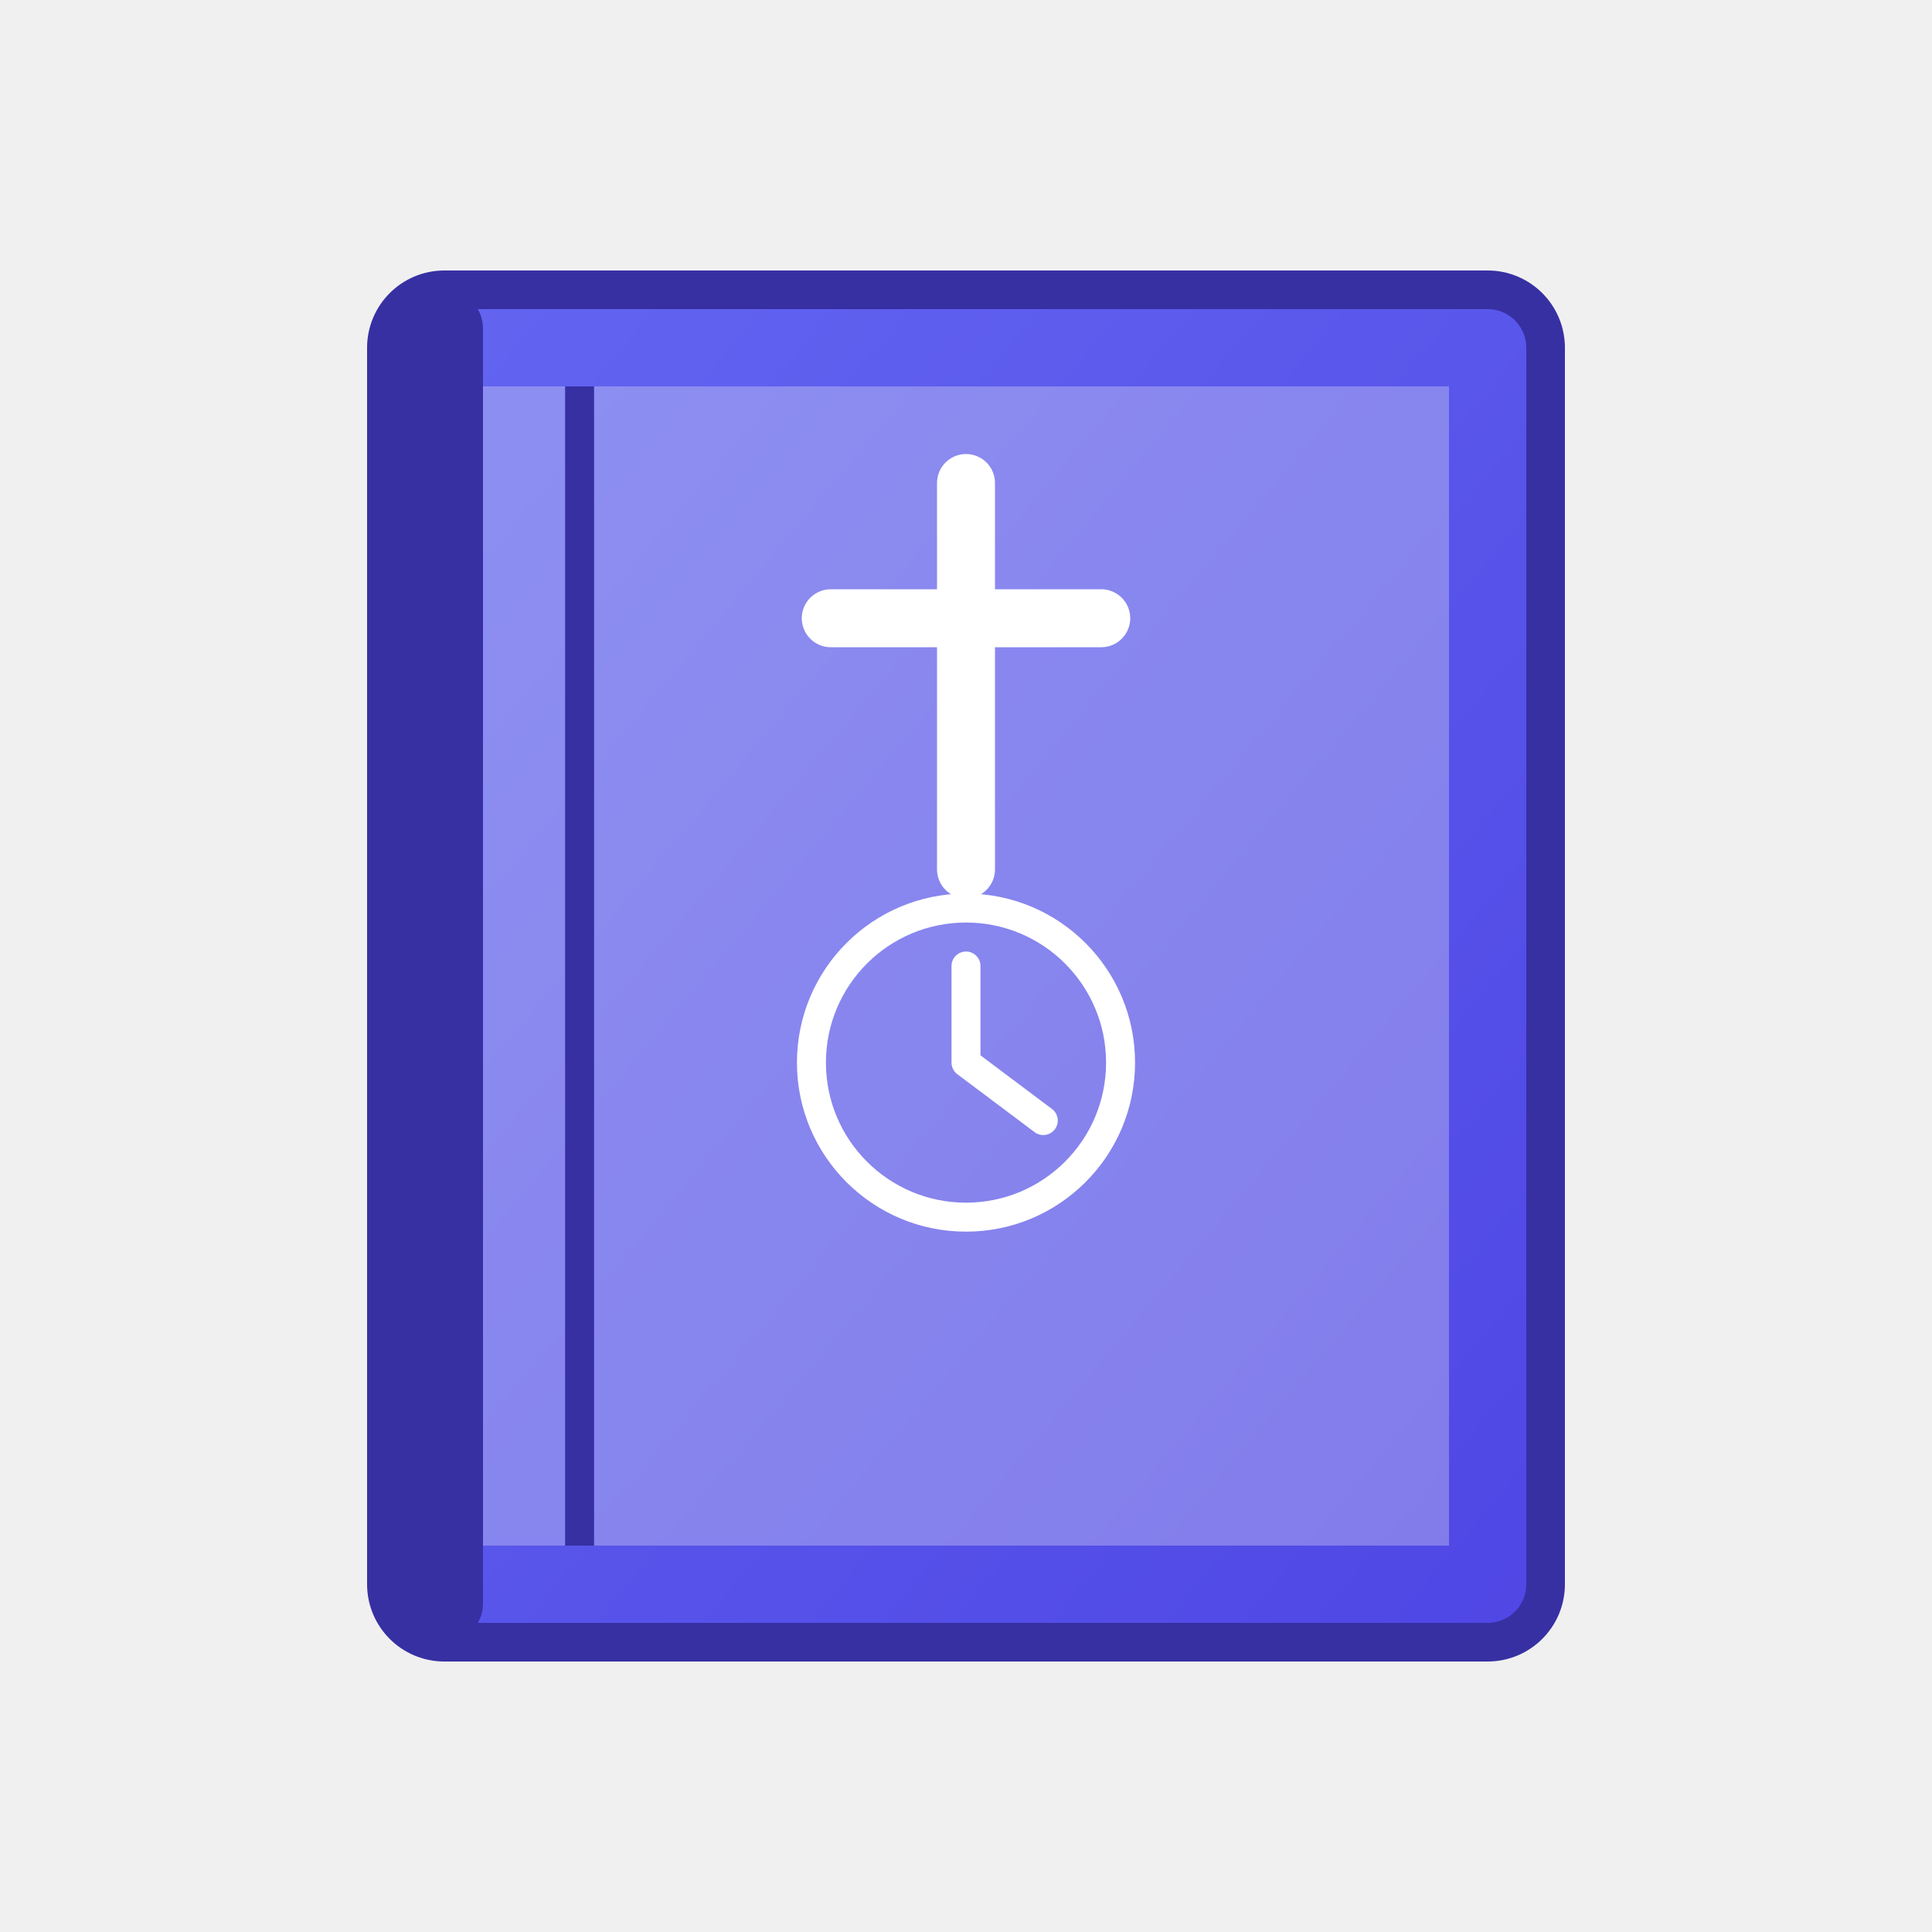
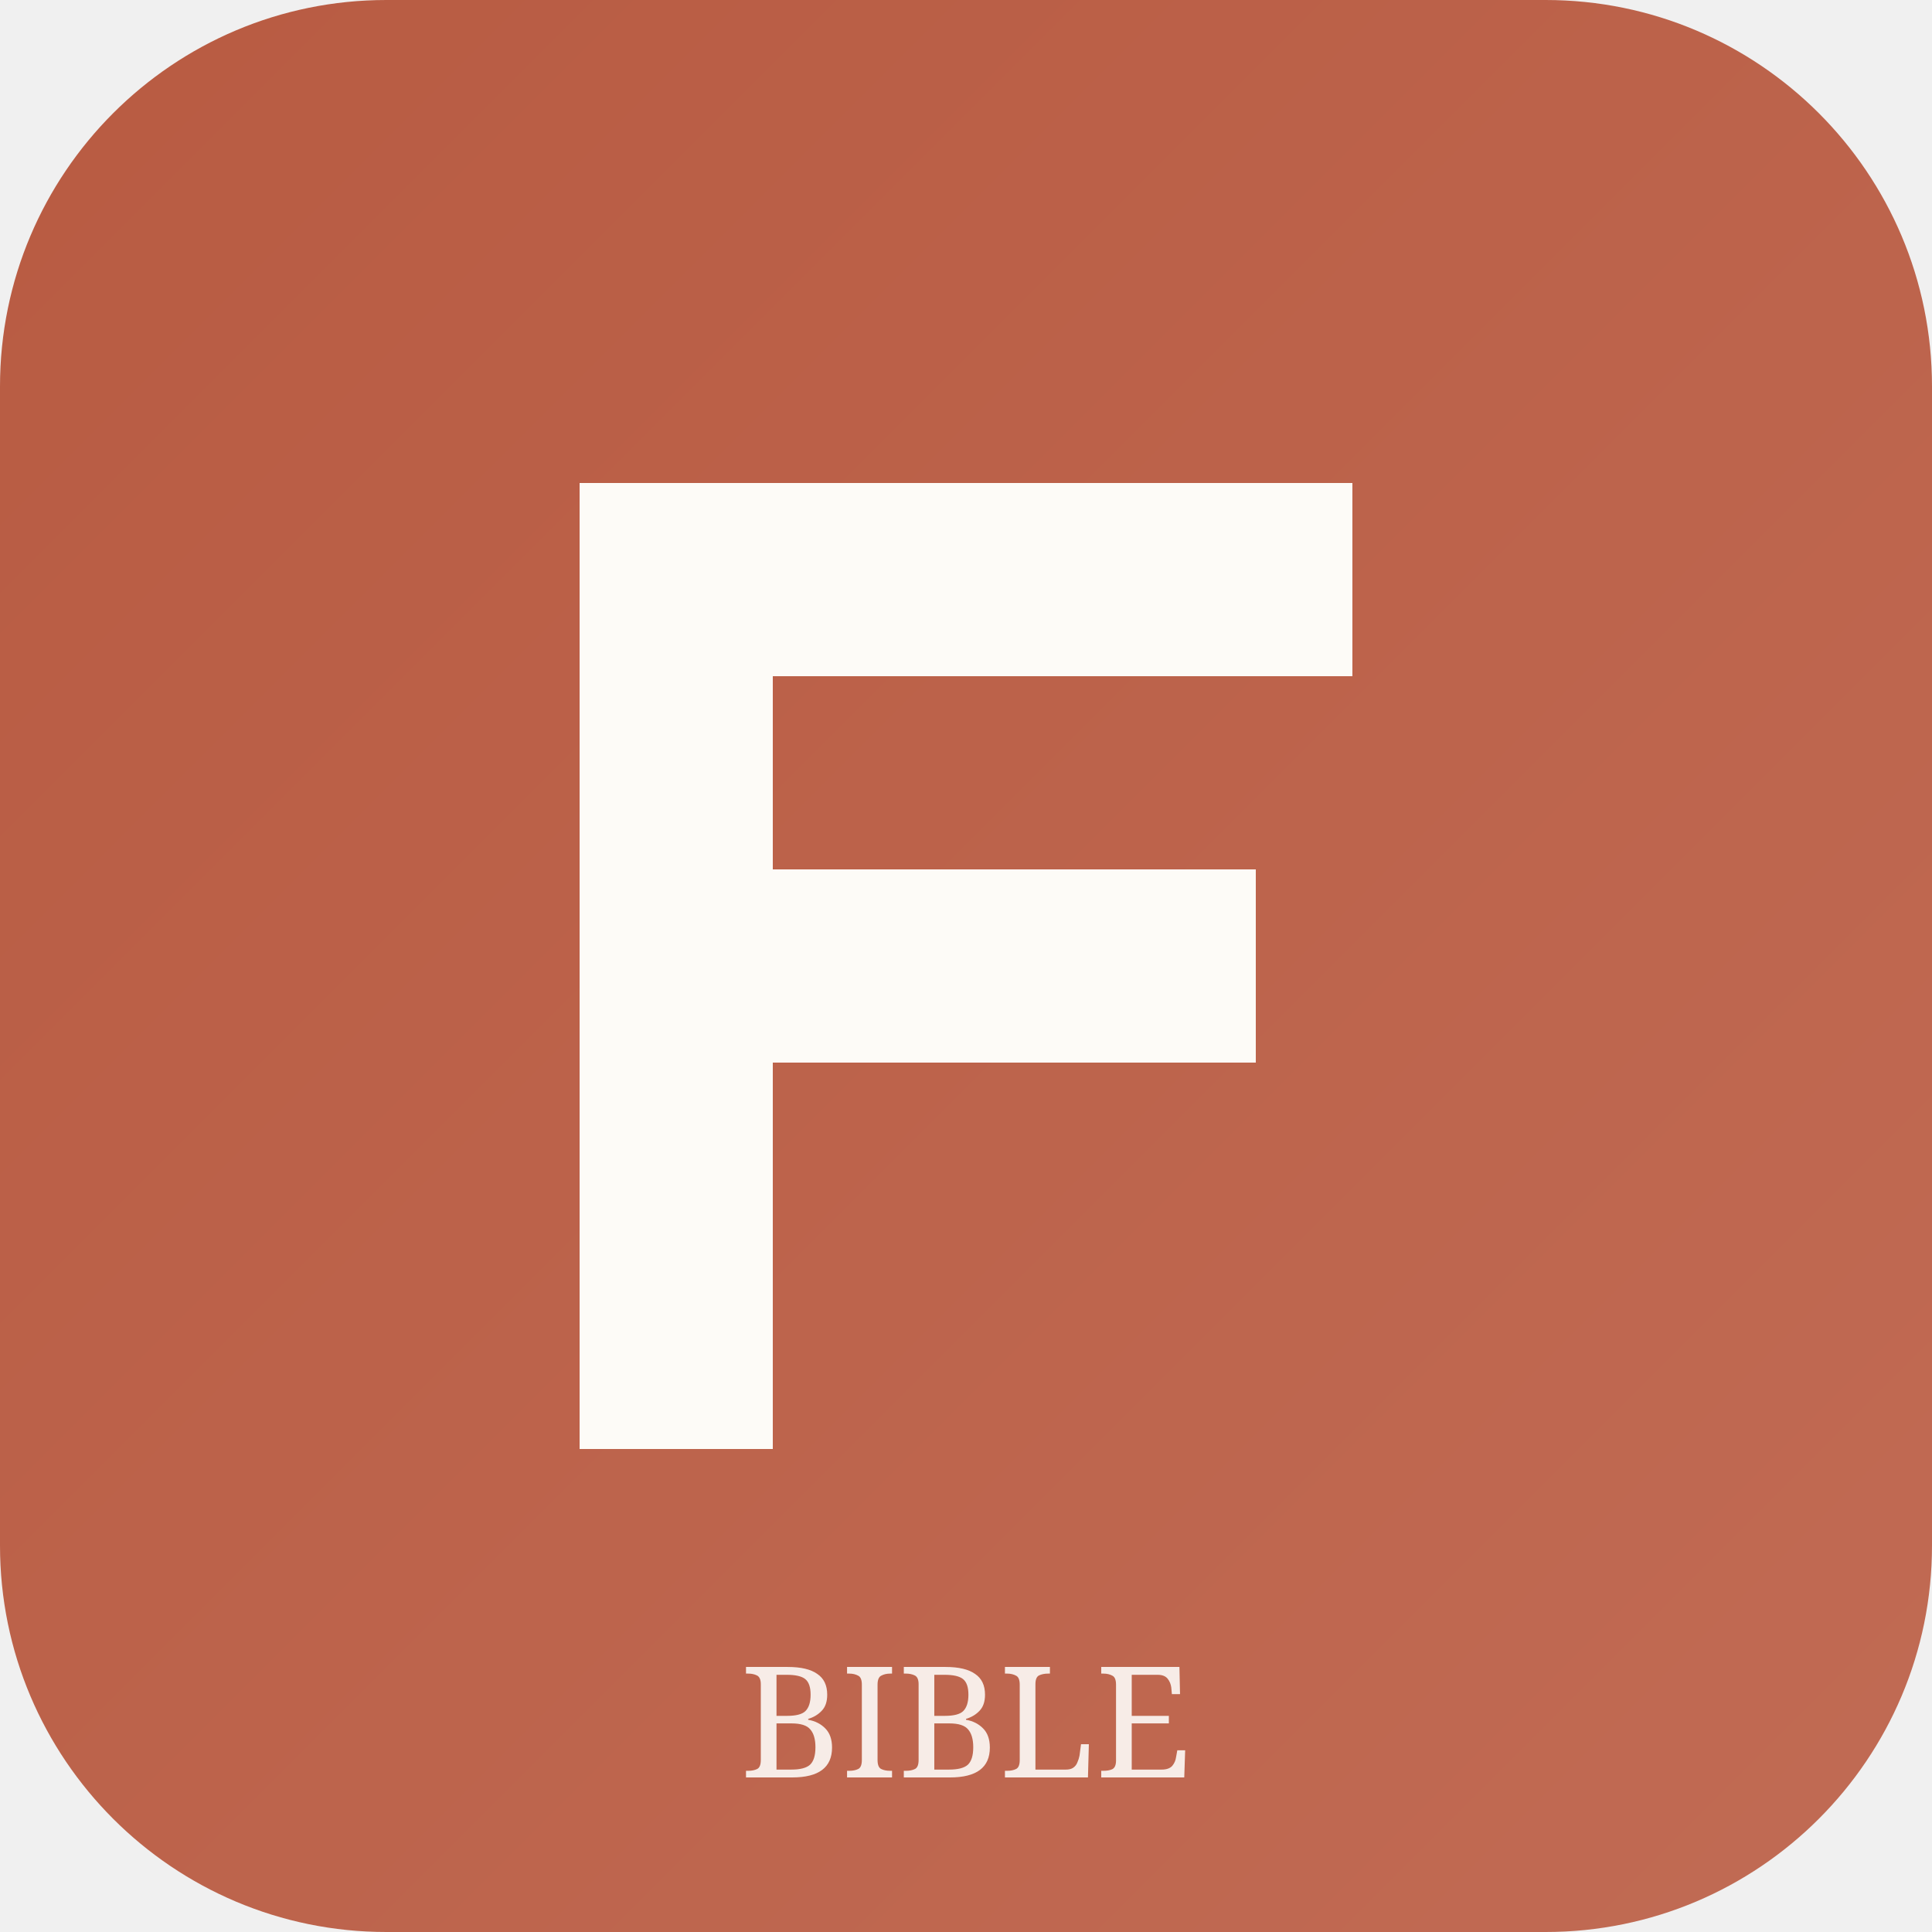
<svg xmlns="http://www.w3.org/2000/svg" viewBox="0 0 100 100">
  <defs>
-     <linearGradient id="bookGradient" x1="0%" y1="0%" x2="100%" y2="100%">
-       <stop offset="0%" style="stop-color:#6366f1;stop-opacity:1" />
-       <stop offset="100%" style="stop-color:#4f46e5;stop-opacity:1" />
+     <linearGradient id="grad" x1="0%" y1="0%" x2="100%" y2="100%">
+       <stop offset="0%" style="stop-color:#B85B42;stop-opacity:1" />
+       <stop offset="100%" style="stop-color:#C16B54;stop-opacity:1" />
    </linearGradient>
  </defs>
-   <rect x="20" y="15" width="60" height="70" rx="3" fill="url(#bookGradient)" stroke="#3730a3" stroke-width="2" />
-   <path d="M 25 20 L 75 20 L 75 80 L 25 80 Z" fill="#f5f5f5" opacity="0.3" />
-   <line x1="30" y1="20" x2="30" y2="80" stroke="#3730a3" stroke-width="1.5" />
-   <path d="M 50 25 L 50 45 M 43 32 L 57 32" stroke="#ffffff" stroke-width="3" stroke-linecap="round" />
-   <rect x="20" y="15" width="5" height="70" rx="2" fill="#3730a3" />
-   <circle cx="50" cy="55" r="8" fill="none" stroke="#ffffff" stroke-width="1.5" />
-   <path d="M 50 50 L 50 55 L 54 58" stroke="#ffffff" stroke-width="1.5" fill="none" stroke-linecap="round" stroke-linejoin="round" />
+   <rect width="100" height="100" rx="20" fill="url(#grad)" />
+   <path d="M30 25 L70 25 L70 35 L40 35 L40 45 L65 45 L65 55 L40 55 L40 75 L30 75 Z" fill="#FDFBF7" />
+   <text x="50" y="92" font-family="serif" font-size="8" text-anchor="middle" fill="#FDFBF7" opacity="0.9">BIBLE</text>
</svg>
